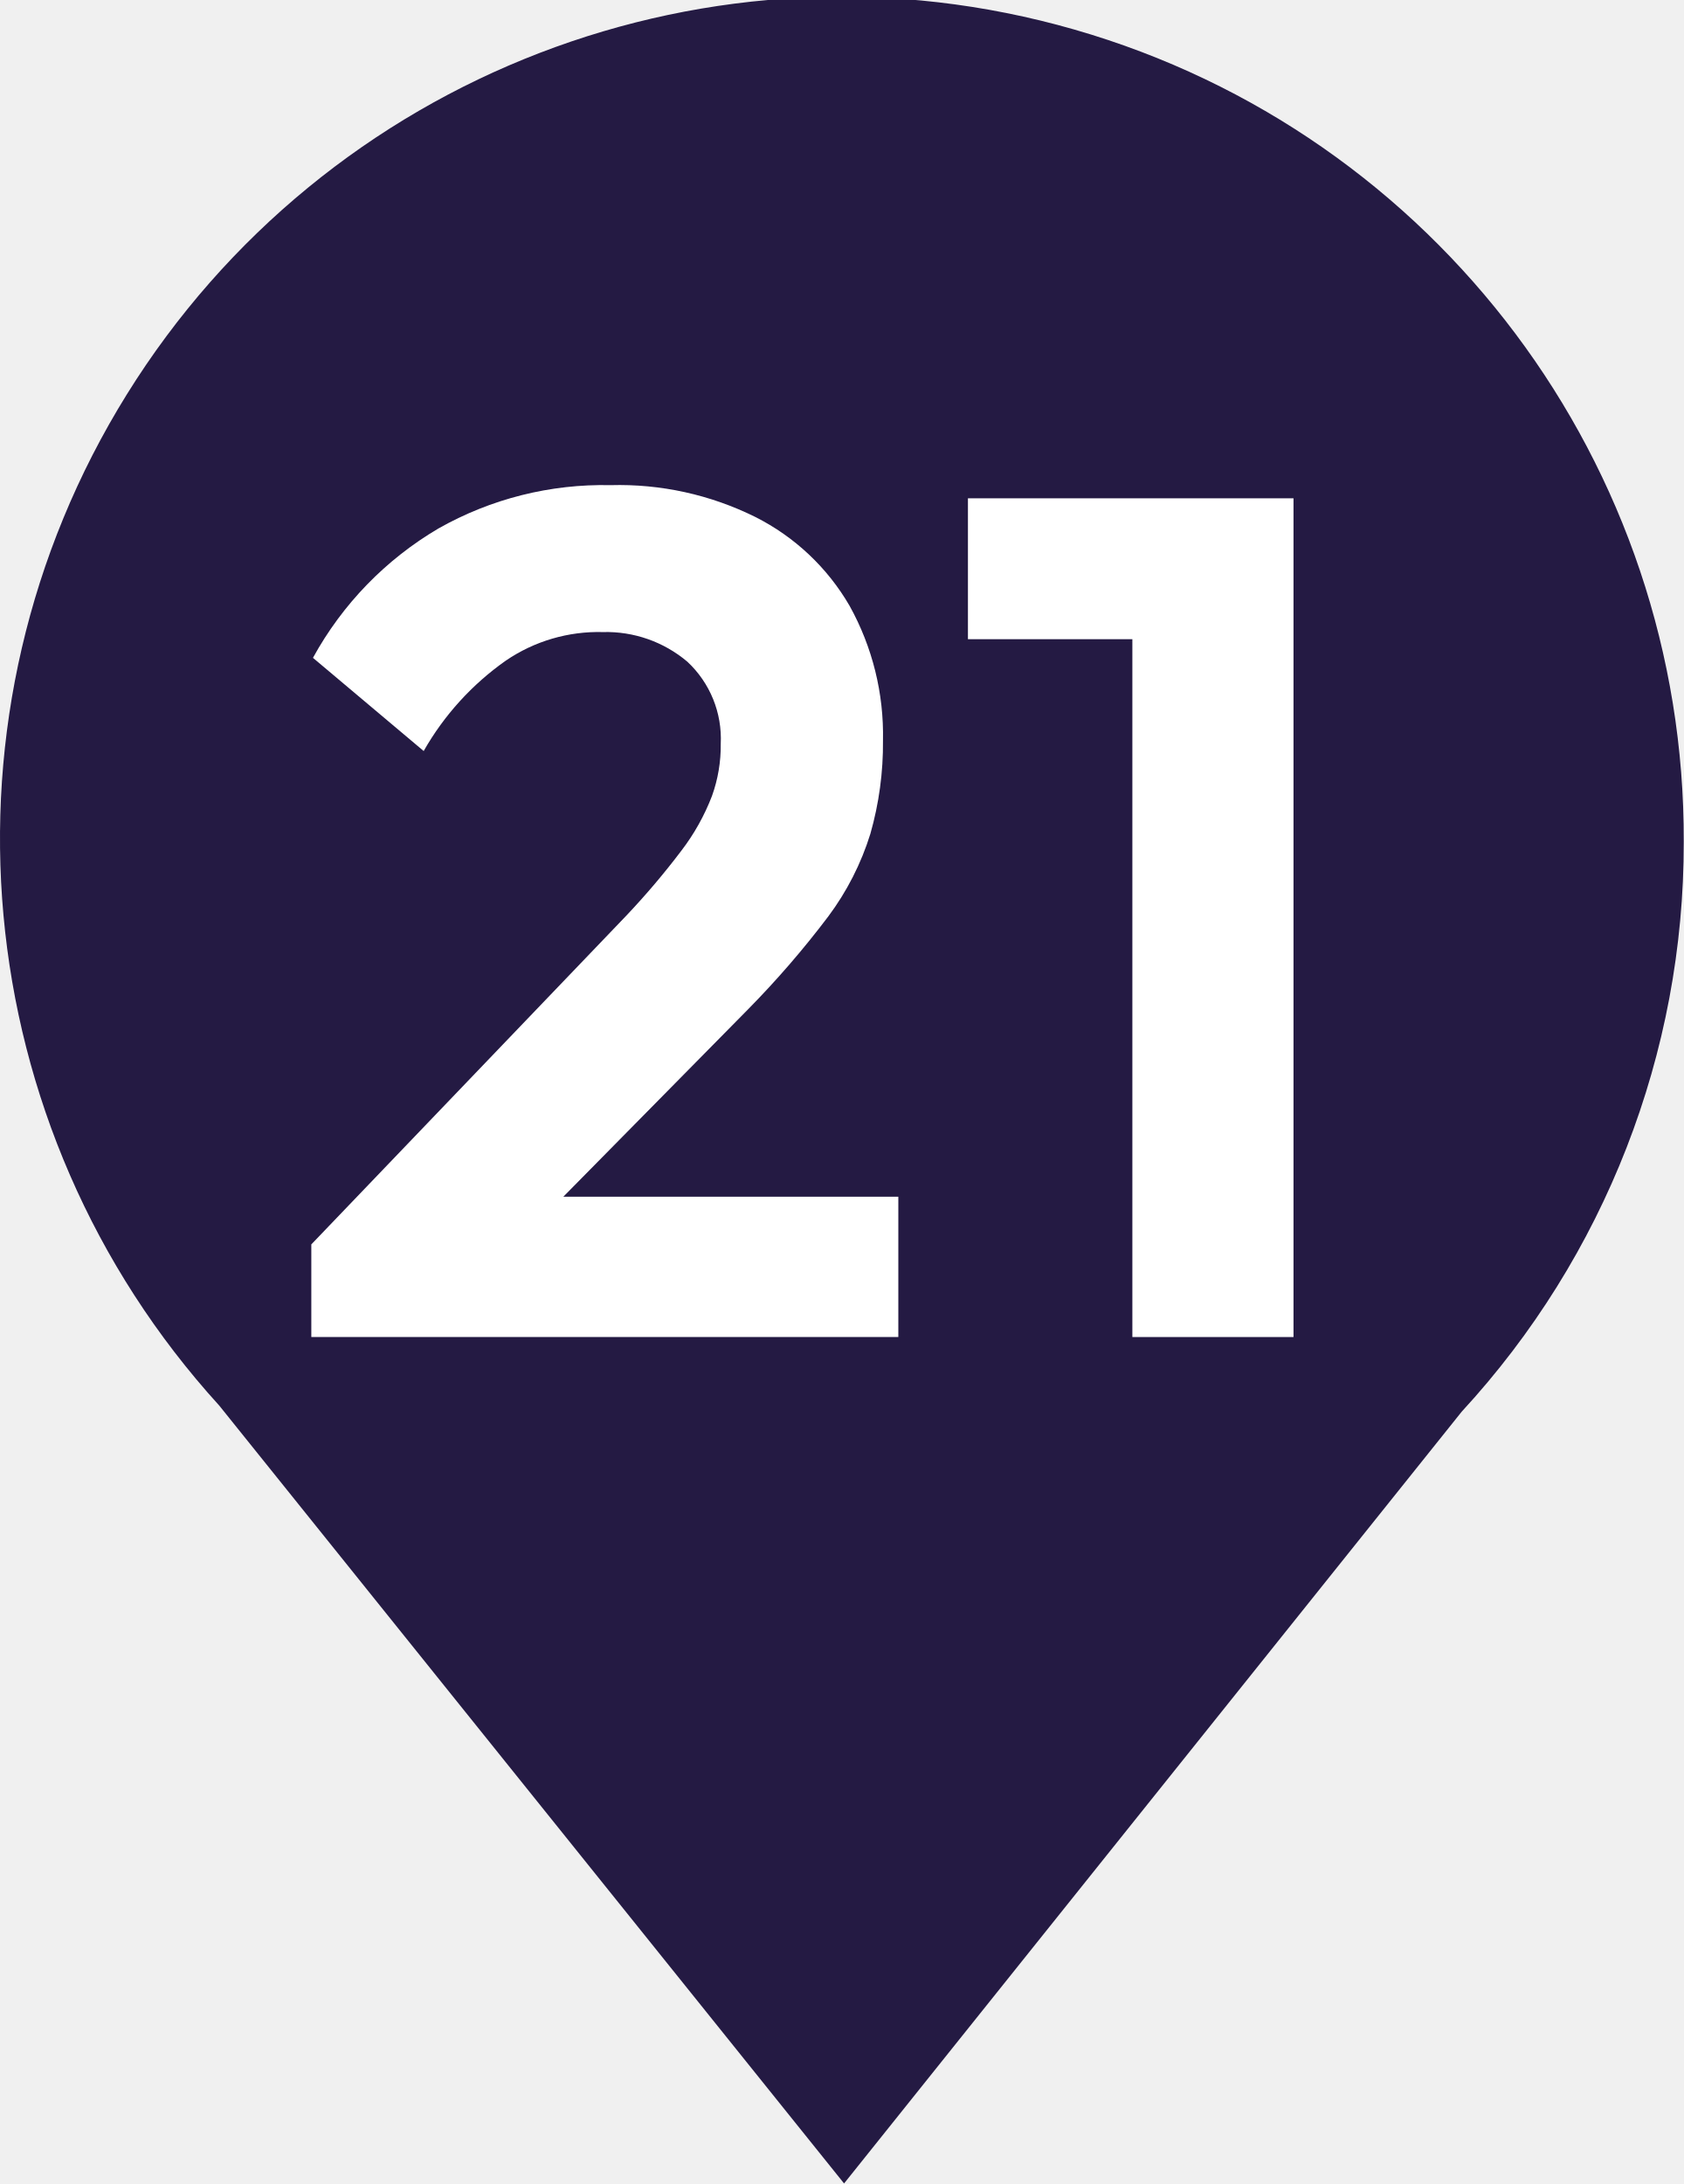
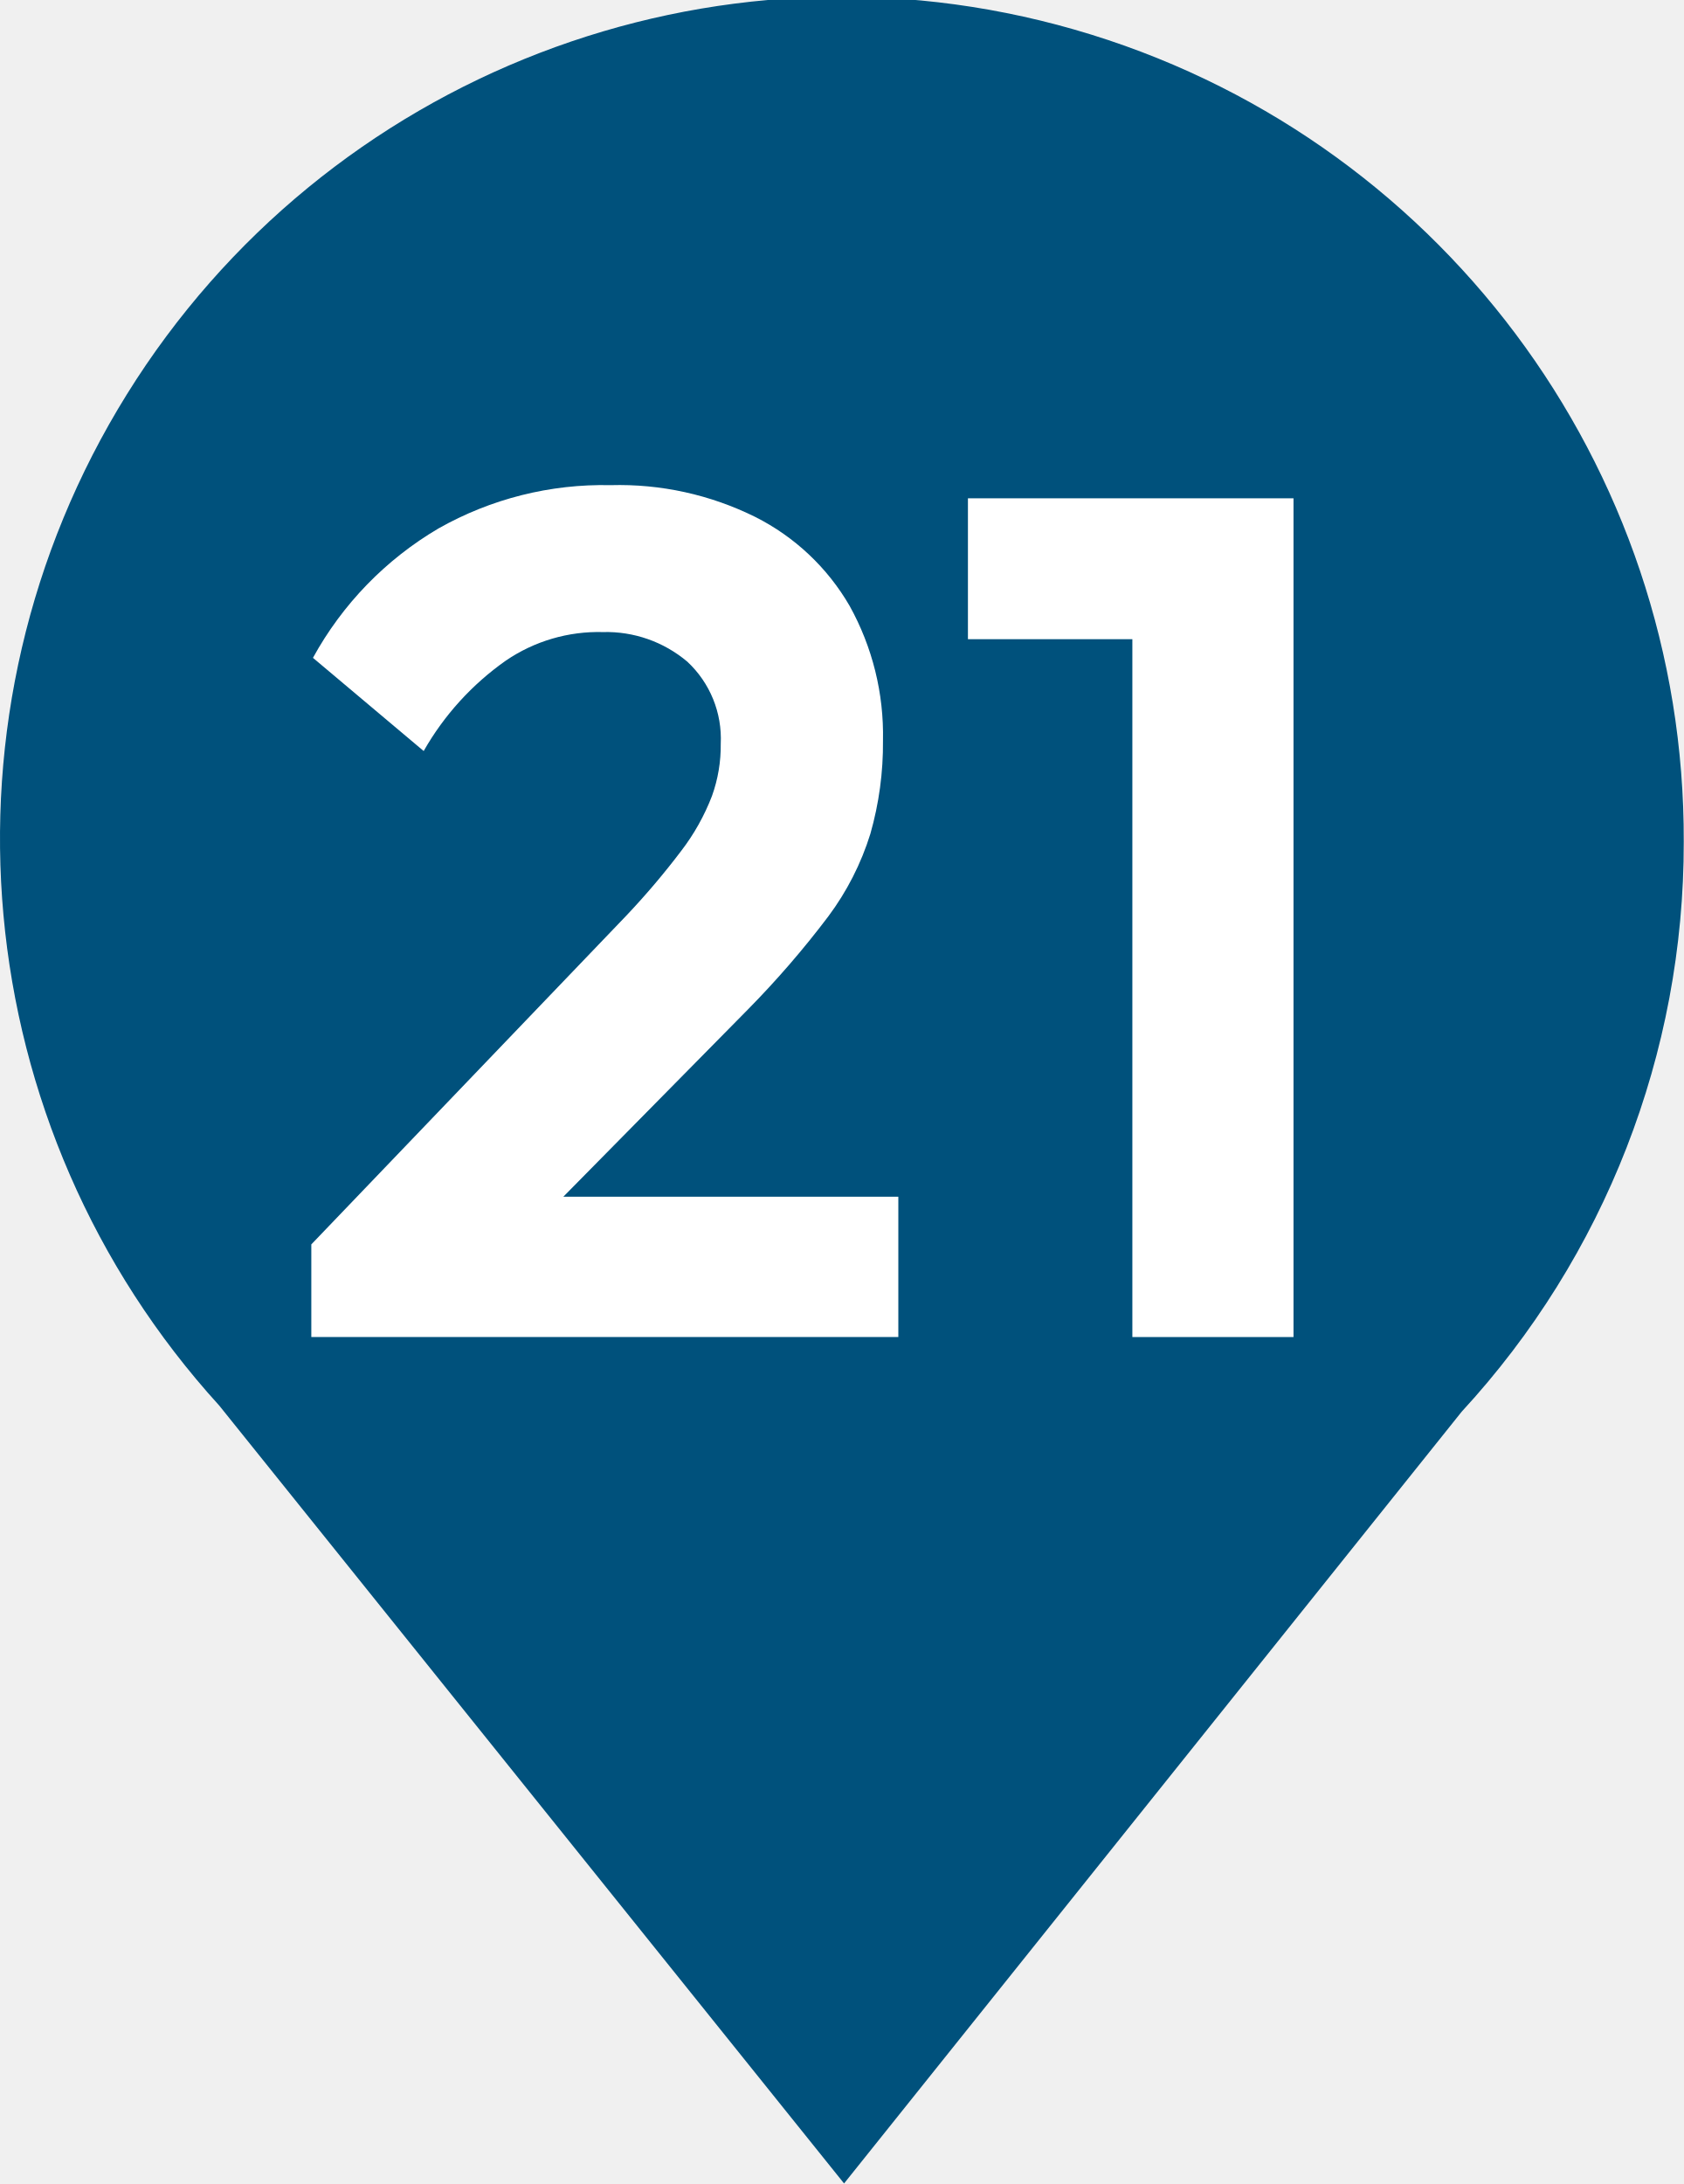
<svg xmlns="http://www.w3.org/2000/svg" viewBox="0 0 30.72 39.84">
  <defs>
-     <style>.b573597b-b2f7-45d9-8602-269caaaaaf9e{fill:#241a43;}.f1c813cd-2772-47ff-83e6-9cf482da6e54{fill:#fff;}</style>
+     <style>.b573597b-b2f7-45d9-8602-269caaaaaf9e{fill:#00517c;}.f1c813cd-2772-47ff-83e6-9cf482da6e54{fill:#fff;}</style>
  </defs>
  <g id="a8561189-5bc7-4808-9a49-1dc65093564c" data-name="Capa 2">
    <g id="fabc9ec5-b688-46f8-bdfb-4a7aefb3693d" data-name="Capa 12">
      <path class="b573597b-b2f7-45d9-8602-269caaaaaf9e" d="M30.72,15.36A15.36,15.36,0,1,0,4,25.64H4l11.4,14.19L26.67,25.75h0A15.29,15.29,0,0,0,30.72,15.36Z" />
      <path class="f1c813cd-2772-47ff-83e6-9cf482da6e54" d="M5.68,22.7l5.75-6a14.1,14.1,0,0,0,1-1.18,4,4,0,0,0,.56-1,2.71,2.71,0,0,0,.16-.95,1.92,1.92,0,0,0-.61-1.5A2.29,2.29,0,0,0,11,11.53a3,3,0,0,0-1.77.52A5.1,5.1,0,0,0,7.73,13.7L5.71,12A6.19,6.19,0,0,1,8,9.64a6.1,6.1,0,0,1,3.14-.79,5.59,5.59,0,0,1,2.64.58,4.14,4.14,0,0,1,1.72,1.62,4.85,4.85,0,0,1,.61,2.46,6,6,0,0,1-.23,1.7,5,5,0,0,1-.77,1.51,17.1,17.1,0,0,1-1.46,1.69l-4.2,4.26Zm0,1.69V22.7l2.53-.87h8.18v2.56Z" />
      <path class="f1c813cd-2772-47ff-83e6-9cf482da6e54" d="M17.66,11.66V9.09h5.72v2.57Zm3,12.73V9.09H23.6v15.3Z" />
    </g>
  </g>
</svg>
